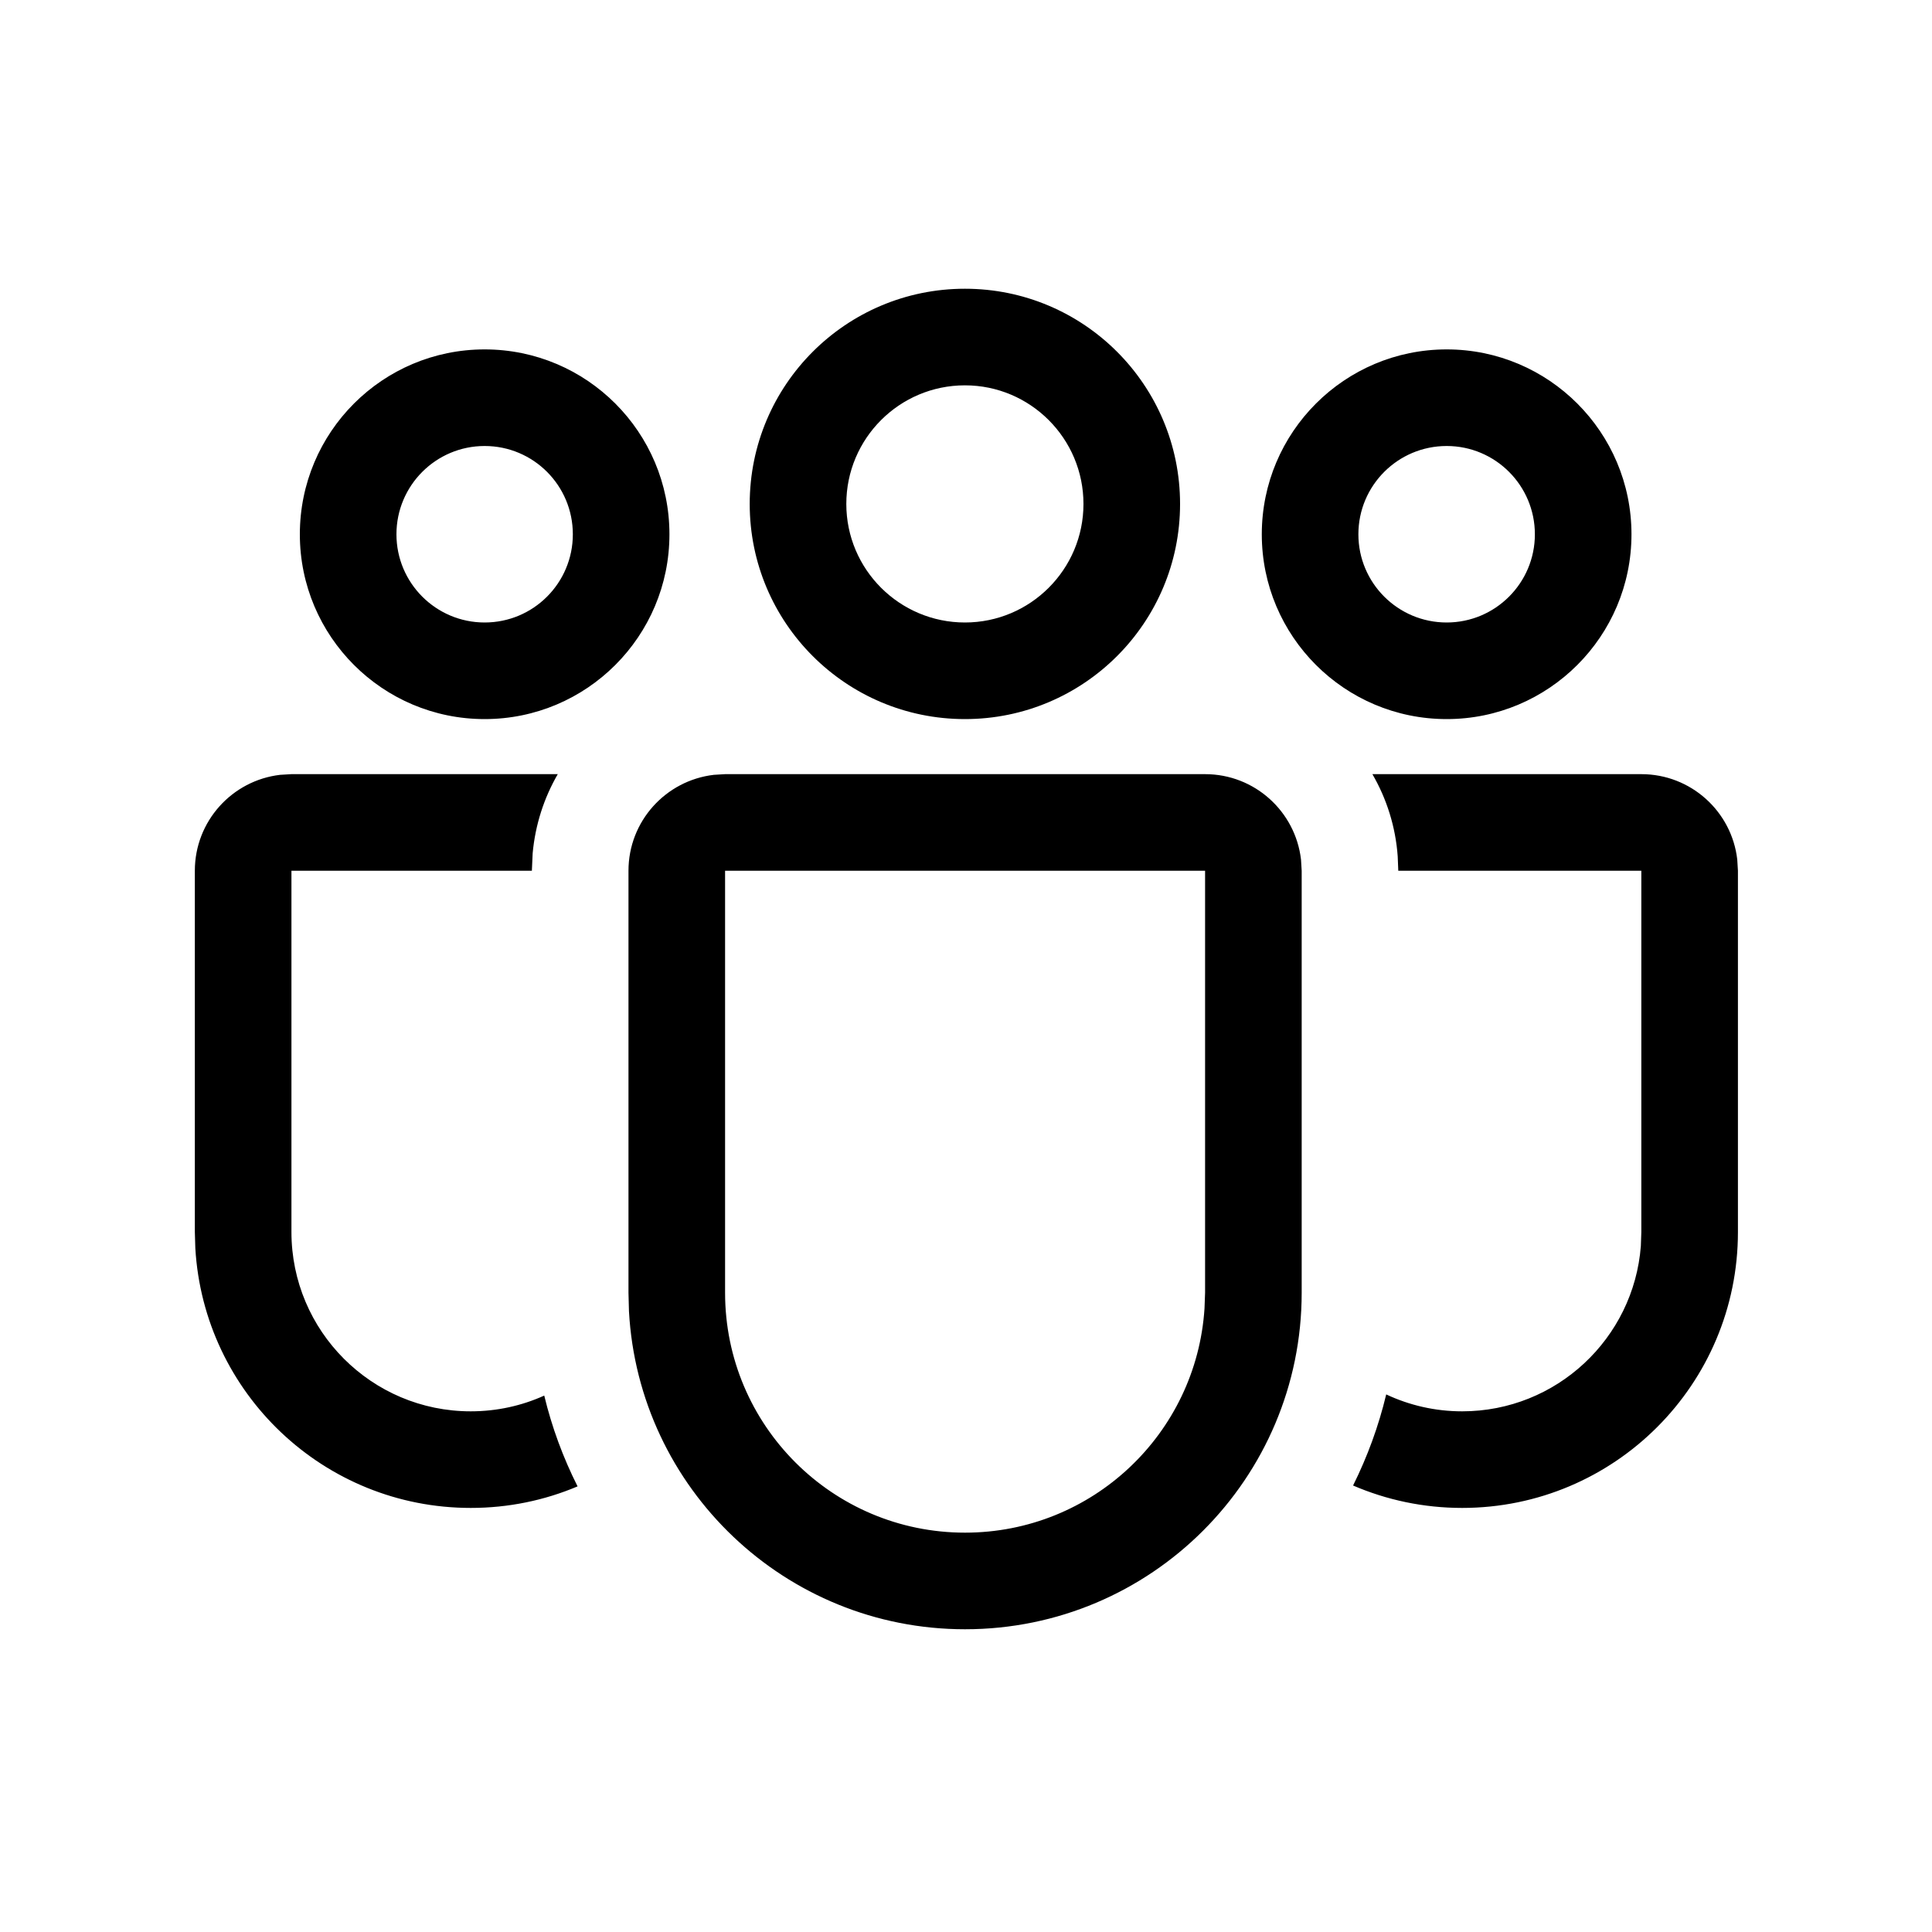
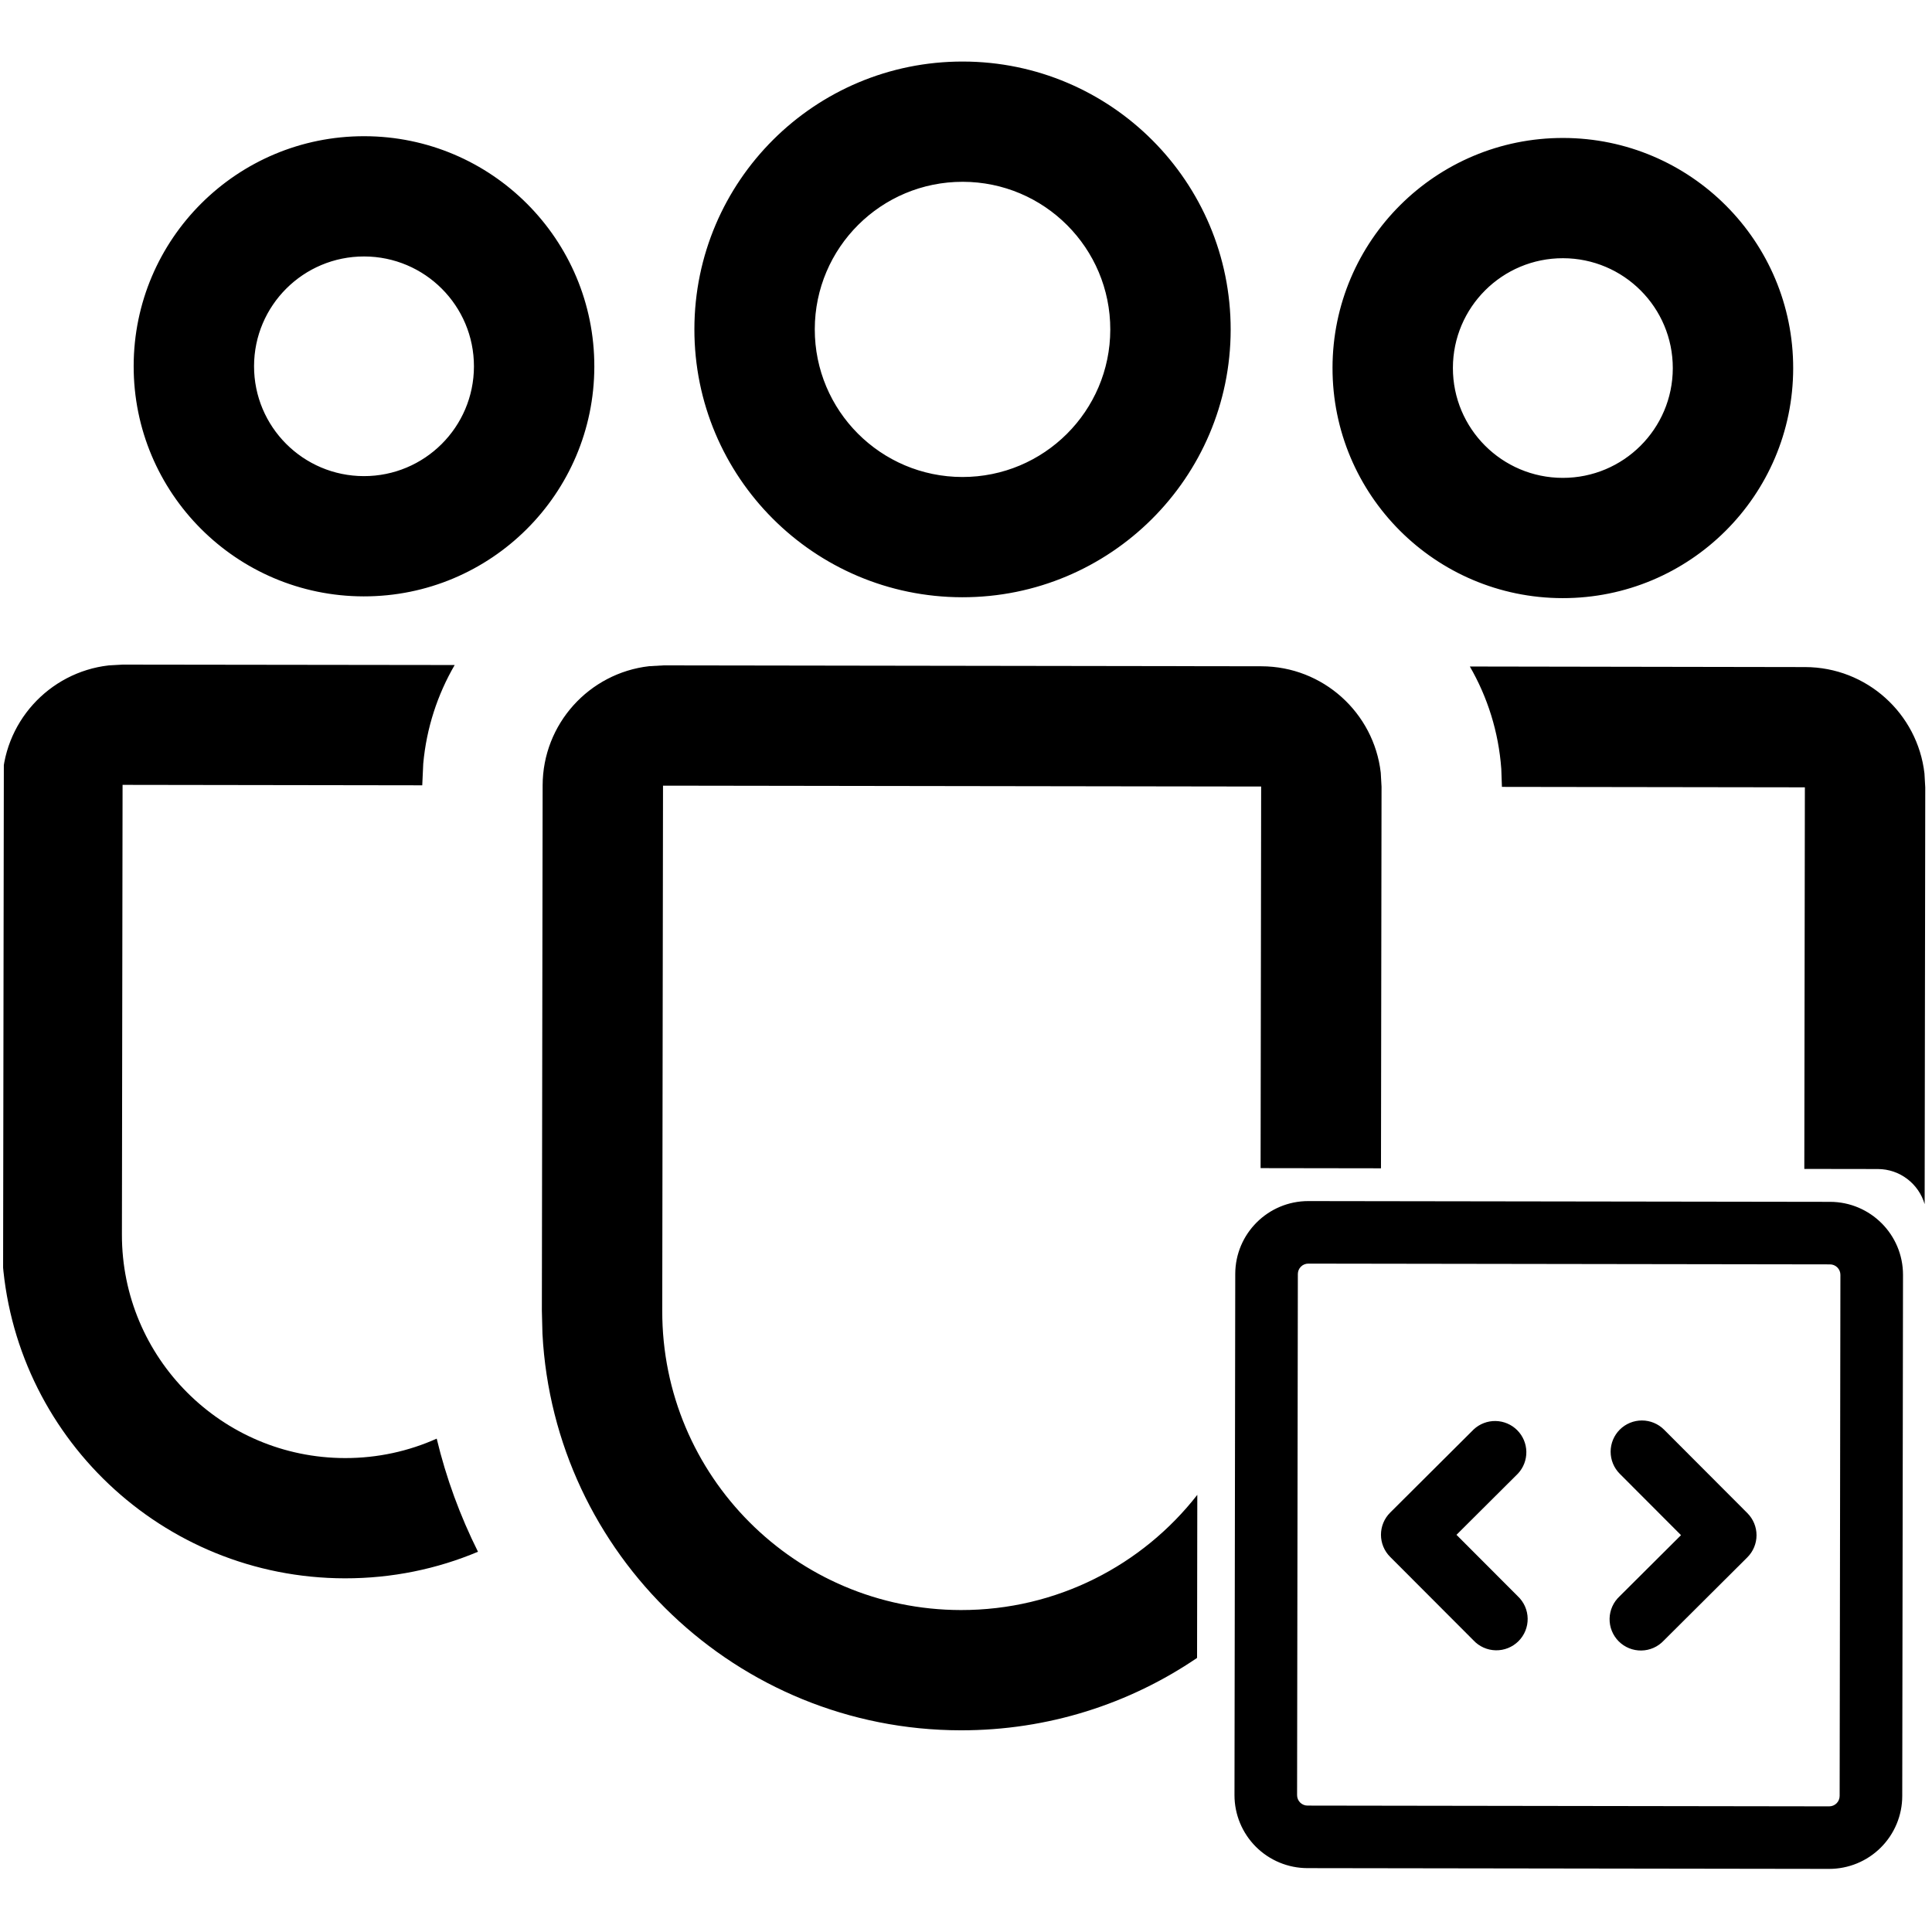
- <svg xmlns="http://www.w3.org/2000/svg" width="20" height="20" viewBox="0 0 20 20">
-   <path d="M12.475 8.014C12.988 8.014 13.41 8.4 13.468 8.898L13.475 9.014V13.382C13.475 15.306 11.915 16.866 9.99 16.866C8.13 16.866 6.611 15.408 6.511 13.573L6.506 13.382V9.014C6.506 8.501 6.892 8.079 7.39 8.021L7.506 8.014H12.475ZM12.475 9.014H7.506V13.382C7.506 14.754 8.618 15.866 9.99 15.866C11.308 15.866 12.385 14.841 12.469 13.545L12.475 13.382V9.014ZM5.774 8.014C5.632 8.259 5.541 8.537 5.514 8.834L5.506 9.014H3.017V12.753C3.017 13.779 3.848 14.61 4.873 14.61C5.144 14.61 5.402 14.552 5.634 14.447C5.713 14.776 5.83 15.091 5.979 15.387C5.639 15.531 5.265 15.61 4.873 15.61C3.352 15.61 2.109 14.421 2.022 12.921L2.017 12.753V9.014C2.017 8.501 2.403 8.079 2.9 8.021L3.017 8.014L5.774 8.014ZM14.207 8.014L16.991 8.014C17.504 8.014 17.927 8.4 17.984 8.898L17.991 9.014V12.754C17.991 14.331 16.713 15.61 15.136 15.61C14.735 15.61 14.353 15.527 14.007 15.378C14.155 15.08 14.271 14.765 14.35 14.435C14.589 14.547 14.855 14.61 15.136 14.61C16.112 14.61 16.912 13.856 16.986 12.899L16.991 12.754V9.014H14.475L14.469 8.865C14.447 8.557 14.354 8.267 14.207 8.014ZM9.989 2.989C11.219 2.989 12.216 3.986 12.216 5.217C12.216 6.447 11.219 7.444 9.989 7.444C8.758 7.444 7.761 6.447 7.761 5.217C7.761 3.986 8.758 2.989 9.989 2.989ZM14.976 3.617C16.032 3.617 16.889 4.474 16.889 5.531C16.889 6.587 16.032 7.444 14.976 7.444C13.919 7.444 13.062 6.587 13.062 5.531C13.062 4.474 13.919 3.617 14.976 3.617ZM5.017 3.617C6.074 3.617 6.93 4.474 6.93 5.531C6.93 6.587 6.074 7.444 5.017 7.444C3.96 7.444 3.104 6.587 3.104 5.531C3.104 4.474 3.96 3.617 5.017 3.617ZM9.989 3.989C9.311 3.989 8.761 4.539 8.761 5.217C8.761 5.894 9.311 6.444 9.989 6.444C10.666 6.444 11.216 5.894 11.216 5.217C11.216 4.539 10.666 3.989 9.989 3.989ZM14.976 4.617C14.471 4.617 14.062 5.026 14.062 5.531C14.062 6.035 14.471 6.444 14.976 6.444C15.48 6.444 15.889 6.035 15.889 5.531C15.889 5.026 15.48 4.617 14.976 4.617ZM5.017 4.617C4.513 4.617 4.104 5.026 4.104 5.531C4.104 6.035 4.513 6.444 5.017 6.444C5.522 6.444 5.93 6.035 5.93 5.531C5.93 5.026 5.522 4.617 5.017 4.617Z" />
+ <svg xmlns="http://www.w3.org/2000/svg" width="514" height="514" viewBox="0 0 514 514">
+   <g clip-path="url(#clip0)">
+     <path fill-rule="evenodd" clip-rule="evenodd" d="M367.343 205.569C365.516 189.654 351.999 177.284 335.572 177.26L176.44 177.027L172.705 177.237C156.773 179.061 144.389 192.566 144.365 208.973L144.161 348.702L144.317 354.816C147.41 413.545 196.014 460.253 255.592 460.341C278.903 460.375 300.556 453.266 318.474 441.082L318.537 397.697C303.953 416.382 281.194 428.384 255.638 428.347C211.695 428.283 176.124 392.644 176.189 348.749L176.393 209.02L335.525 209.253L335.376 310.775L367.404 310.822L367.553 209.3L367.343 205.569ZM512.044 320.363C510.468 314.969 505.488 311.024 499.583 311.016L480.03 310.987L480.178 209.465L399.58 209.347L399.411 204.571C398.699 194.7 395.74 185.448 391.047 177.322L480.225 177.471C496.649 177.495 510.169 189.866 511.994 205.78L512.206 209.512L512.044 320.363ZM112.603 203.16C113.466 193.663 116.406 184.766 120.965 176.927L32.657 176.816L28.922 177.026C12.99 178.851 0.607 192.356 0.583 208.763L0.407 328.39L0.555 333.759C3.267 381.734 43.035 419.836 91.754 419.907C104.312 419.925 116.283 417.416 127.167 412.837C122.427 403.347 118.707 393.261 116.184 382.744C108.741 386.076 100.487 387.926 91.801 387.913C58.966 387.865 32.387 361.237 32.435 328.437L32.61 208.81L112.338 208.927L112.603 203.16ZM327.414 87.739C327.471 48.383 295.58 16.431 256.182 16.374C216.783 16.316 184.797 48.174 184.74 87.531C184.682 126.887 216.574 158.839 255.973 158.896C295.371 158.954 327.356 127.096 327.414 87.739ZM477.068 98.007C477.118 64.199 449.723 36.753 415.879 36.704C382.039 36.654 354.56 64.02 354.511 97.827C354.461 131.634 381.859 159.08 415.7 159.13C449.544 159.18 477.019 131.814 477.068 98.007ZM158.118 97.54C158.168 63.733 130.773 36.286 96.929 36.237C63.086 36.187 35.61 63.553 35.561 97.36C35.511 131.167 62.907 158.614 96.75 158.663C130.593 158.713 158.069 131.347 158.118 97.54ZM216.768 87.577C216.799 65.891 234.425 48.336 256.135 48.367C277.844 48.399 295.418 66.006 295.386 87.692C295.354 109.379 277.729 126.934 256.02 126.903C234.31 126.871 216.736 109.264 216.768 87.577ZM386.538 97.874C386.562 81.737 399.677 68.674 415.832 68.697C431.987 68.721 445.064 81.822 445.04 97.96C445.017 114.097 431.902 127.16 415.747 127.136C399.592 127.113 386.515 114.012 386.538 97.874ZM67.589 97.407C67.612 81.27 80.727 68.207 96.882 68.23C113.037 68.254 126.114 81.355 126.09 97.493C126.067 113.631 112.952 126.693 96.797 126.67C80.642 126.646 67.565 113.545 67.589 97.407Z" />
+     <g clip-path="url(#clip1)">
+       <path fill-rule="evenodd" clip-rule="evenodd" d="M348.067 336.179C347.331 336.178 346.625 336.469 346.103 336.989C345.582 337.508 345.288 338.213 345.287 338.948L345.084 477.592C345.082 479.123 346.324 480.367 347.856 480.369L486.649 480.572C487.385 480.573 488.091 480.282 488.613 479.763C489.134 479.244 489.427 478.539 489.429 477.804L489.631 339.159C489.633 338.424 489.341 337.718 488.821 337.198C488.301 336.677 487.596 336.384 486.86 336.383L348.067 336.179ZM328.632 338.924C328.648 328.209 337.366 319.526 348.092 319.542L486.884 319.745C497.61 319.761 506.302 328.469 506.287 339.184L506.084 477.828C506.076 482.976 504.022 487.91 500.372 491.545C496.723 495.179 491.778 497.217 486.624 497.21L347.832 497.007C342.678 496.999 337.739 494.947 334.1 491.301C330.462 487.656 328.422 482.716 328.429 477.568L328.632 338.924ZM430.945 380.334C429.383 381.892 428.504 384.005 428.501 386.209C428.498 388.414 429.371 390.529 430.928 392.091L447.226 408.42L430.88 424.7C430.061 425.461 429.403 426.378 428.947 427.398C428.49 428.418 428.244 429.519 428.222 430.636C428.201 431.753 428.405 432.862 428.822 433.899C429.24 434.935 429.862 435.877 430.651 436.668C431.441 437.459 432.382 438.083 433.418 438.503C434.455 438.923 435.565 439.13 436.683 439.112C437.801 439.094 438.904 438.851 439.927 438.398C440.949 437.945 441.869 437.291 442.633 436.475L464.872 414.324C466.434 412.766 467.313 410.653 467.316 408.449C467.319 406.245 466.446 404.129 464.889 402.567L442.715 380.351C441.156 378.791 439.04 377.913 436.834 377.91C434.627 377.907 432.509 378.779 430.945 380.334V380.334ZM403.836 392.052C405.309 390.477 406.113 388.392 406.078 386.237C406.043 384.082 405.172 382.024 403.649 380.498C402.125 378.972 400.068 378.096 397.911 378.054C395.753 378.013 393.664 378.81 392.083 380.277L369.844 402.428C368.282 403.985 367.403 406.098 367.4 408.303C367.397 410.507 368.27 412.623 369.827 414.185L392.001 436.4C392.762 437.219 393.681 437.876 394.702 438.332C395.722 438.788 396.825 439.034 397.943 439.055C399.061 439.077 400.172 438.873 401.209 438.456C402.247 438.039 403.19 437.418 403.982 436.629C404.774 435.84 405.398 434.9 405.819 433.865C406.239 432.83 406.446 431.721 406.428 430.604C406.41 429.487 406.167 428.385 405.714 427.364C405.26 426.343 404.605 425.423 403.788 424.661L387.49 408.332L403.836 392.052V392.052Z" />
+     </g>
+   </g>
+   <defs>
+     <clipPath id="clip0">
+       <rect width="512" height="512" transform="translate(1.31836 0.663574) rotate(0.083864)" />
+     </clipPath>
+     <clipPath id="clip1">
+       <rect width="177.655" height="177.465" transform="translate(328.661 319.514) rotate(0.083864)" />
+     </clipPath>
+   </defs>
</svg>
